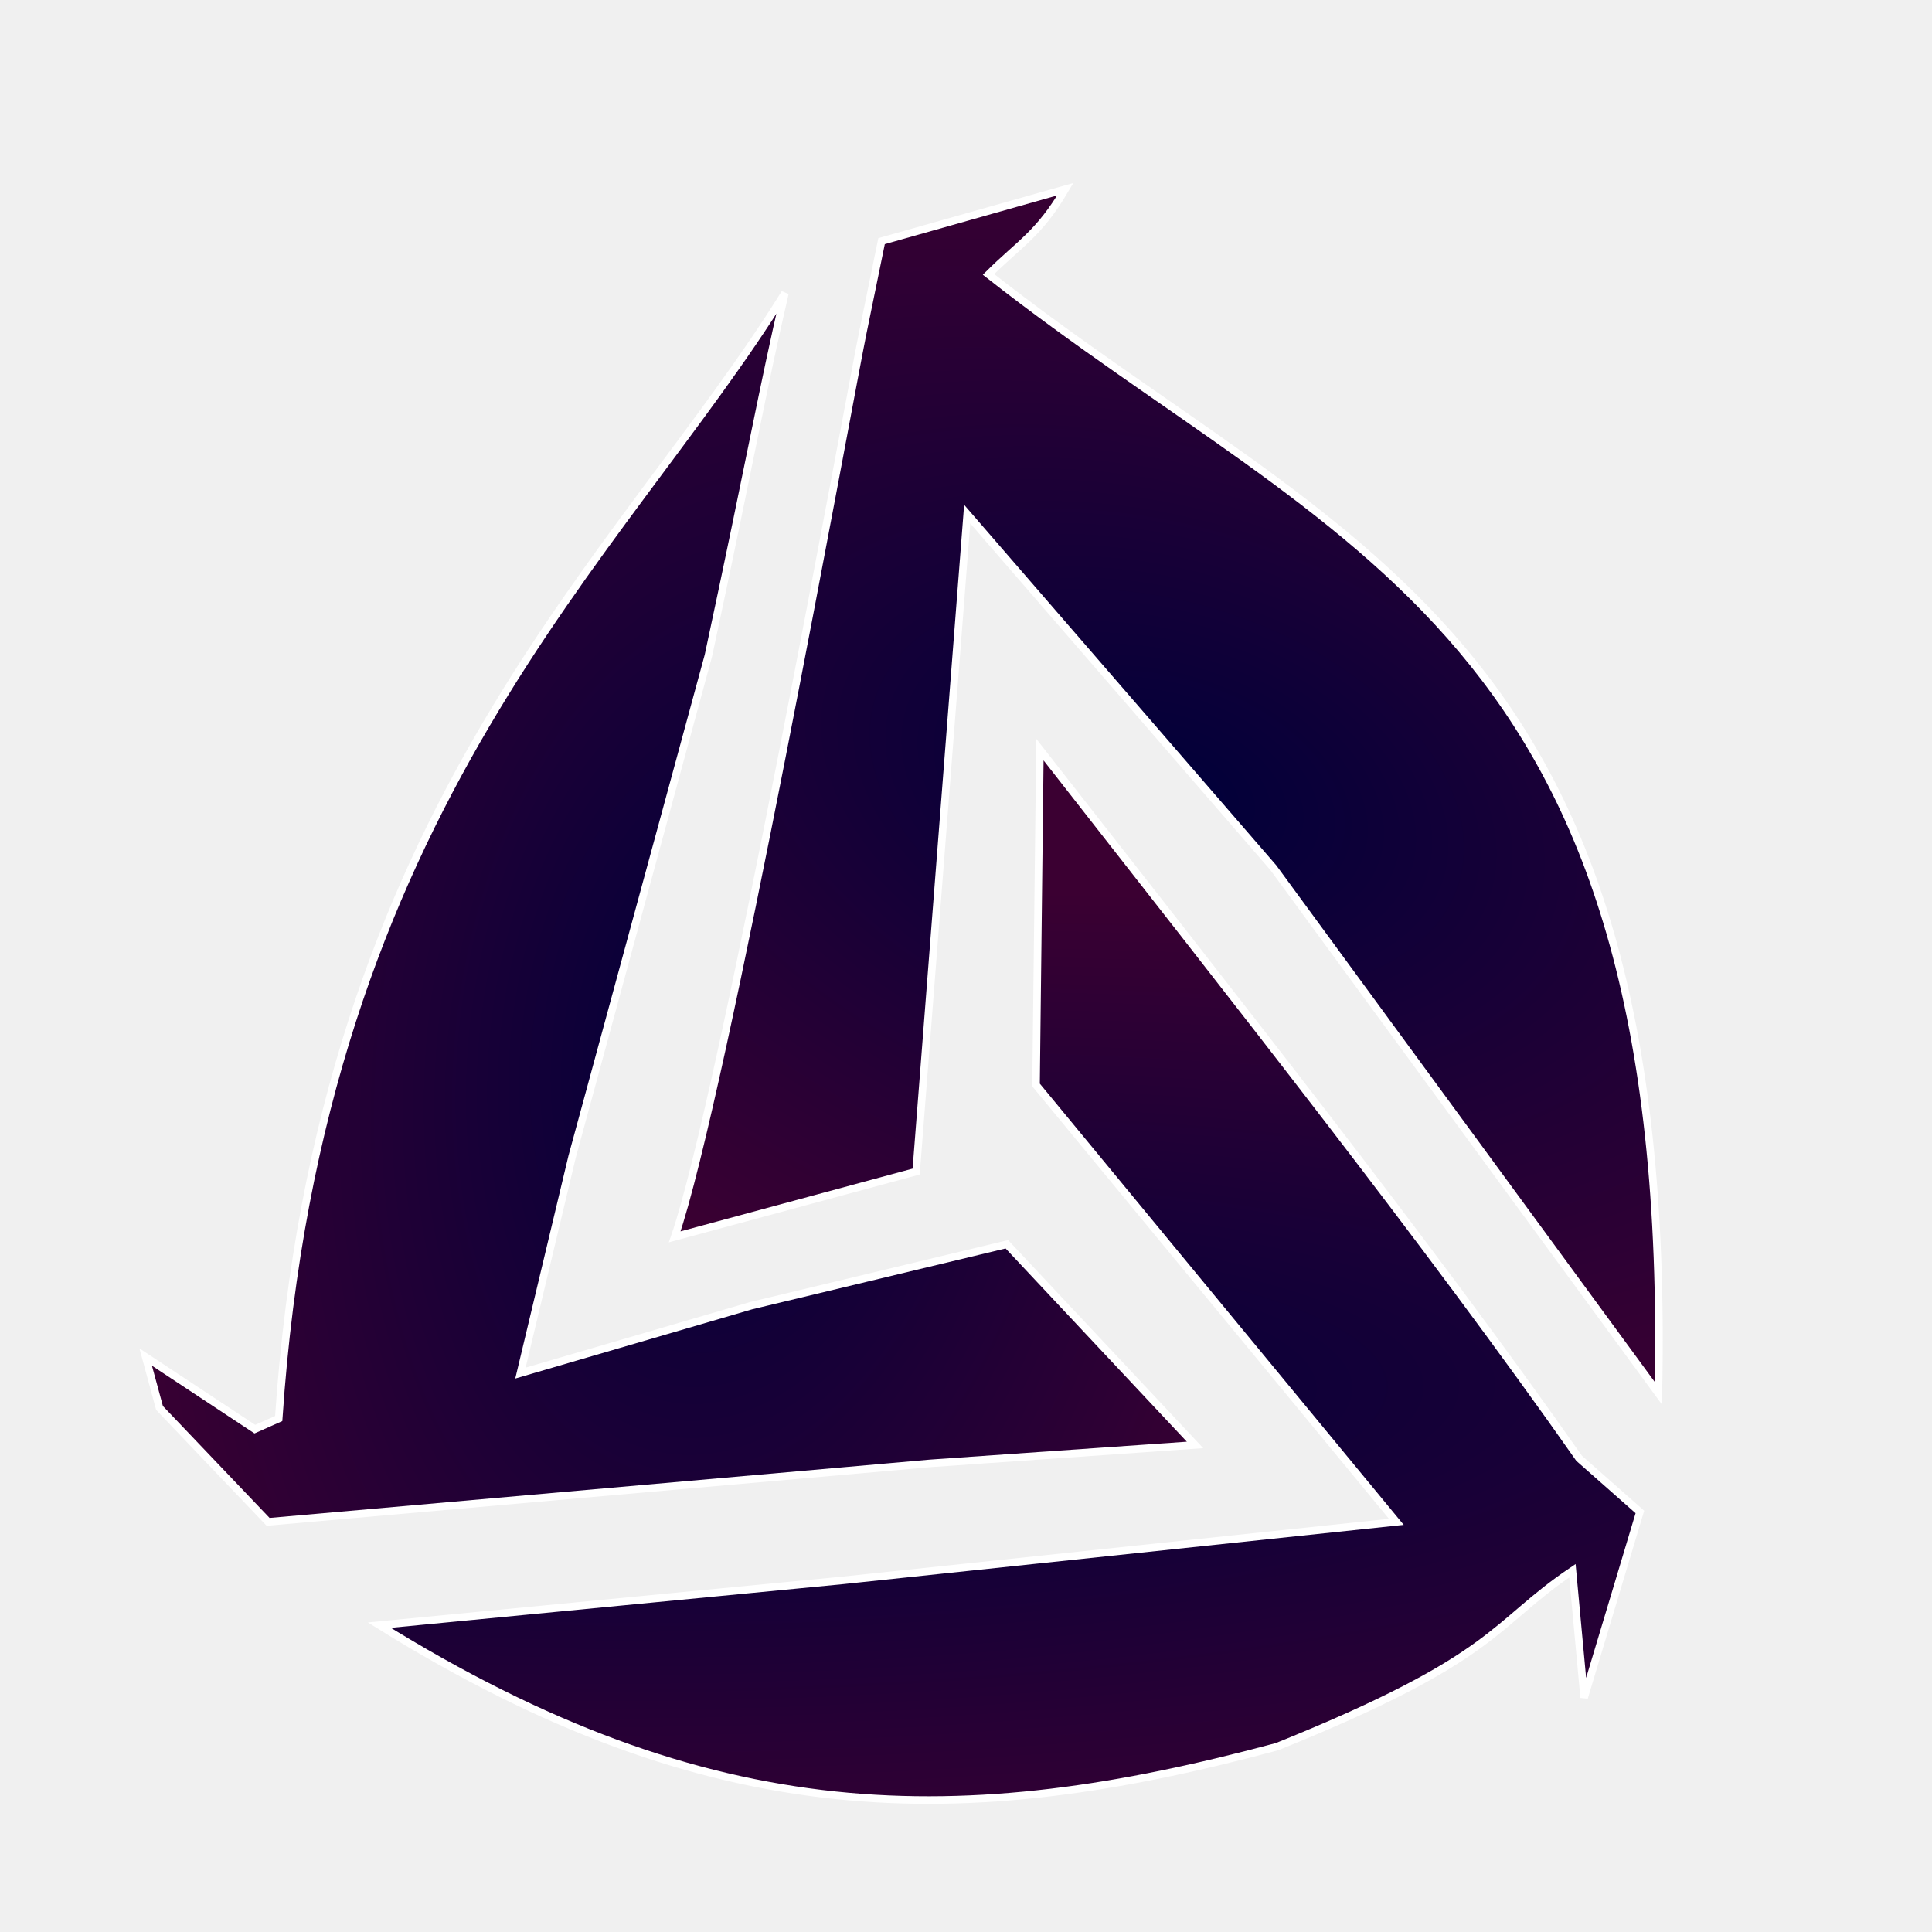
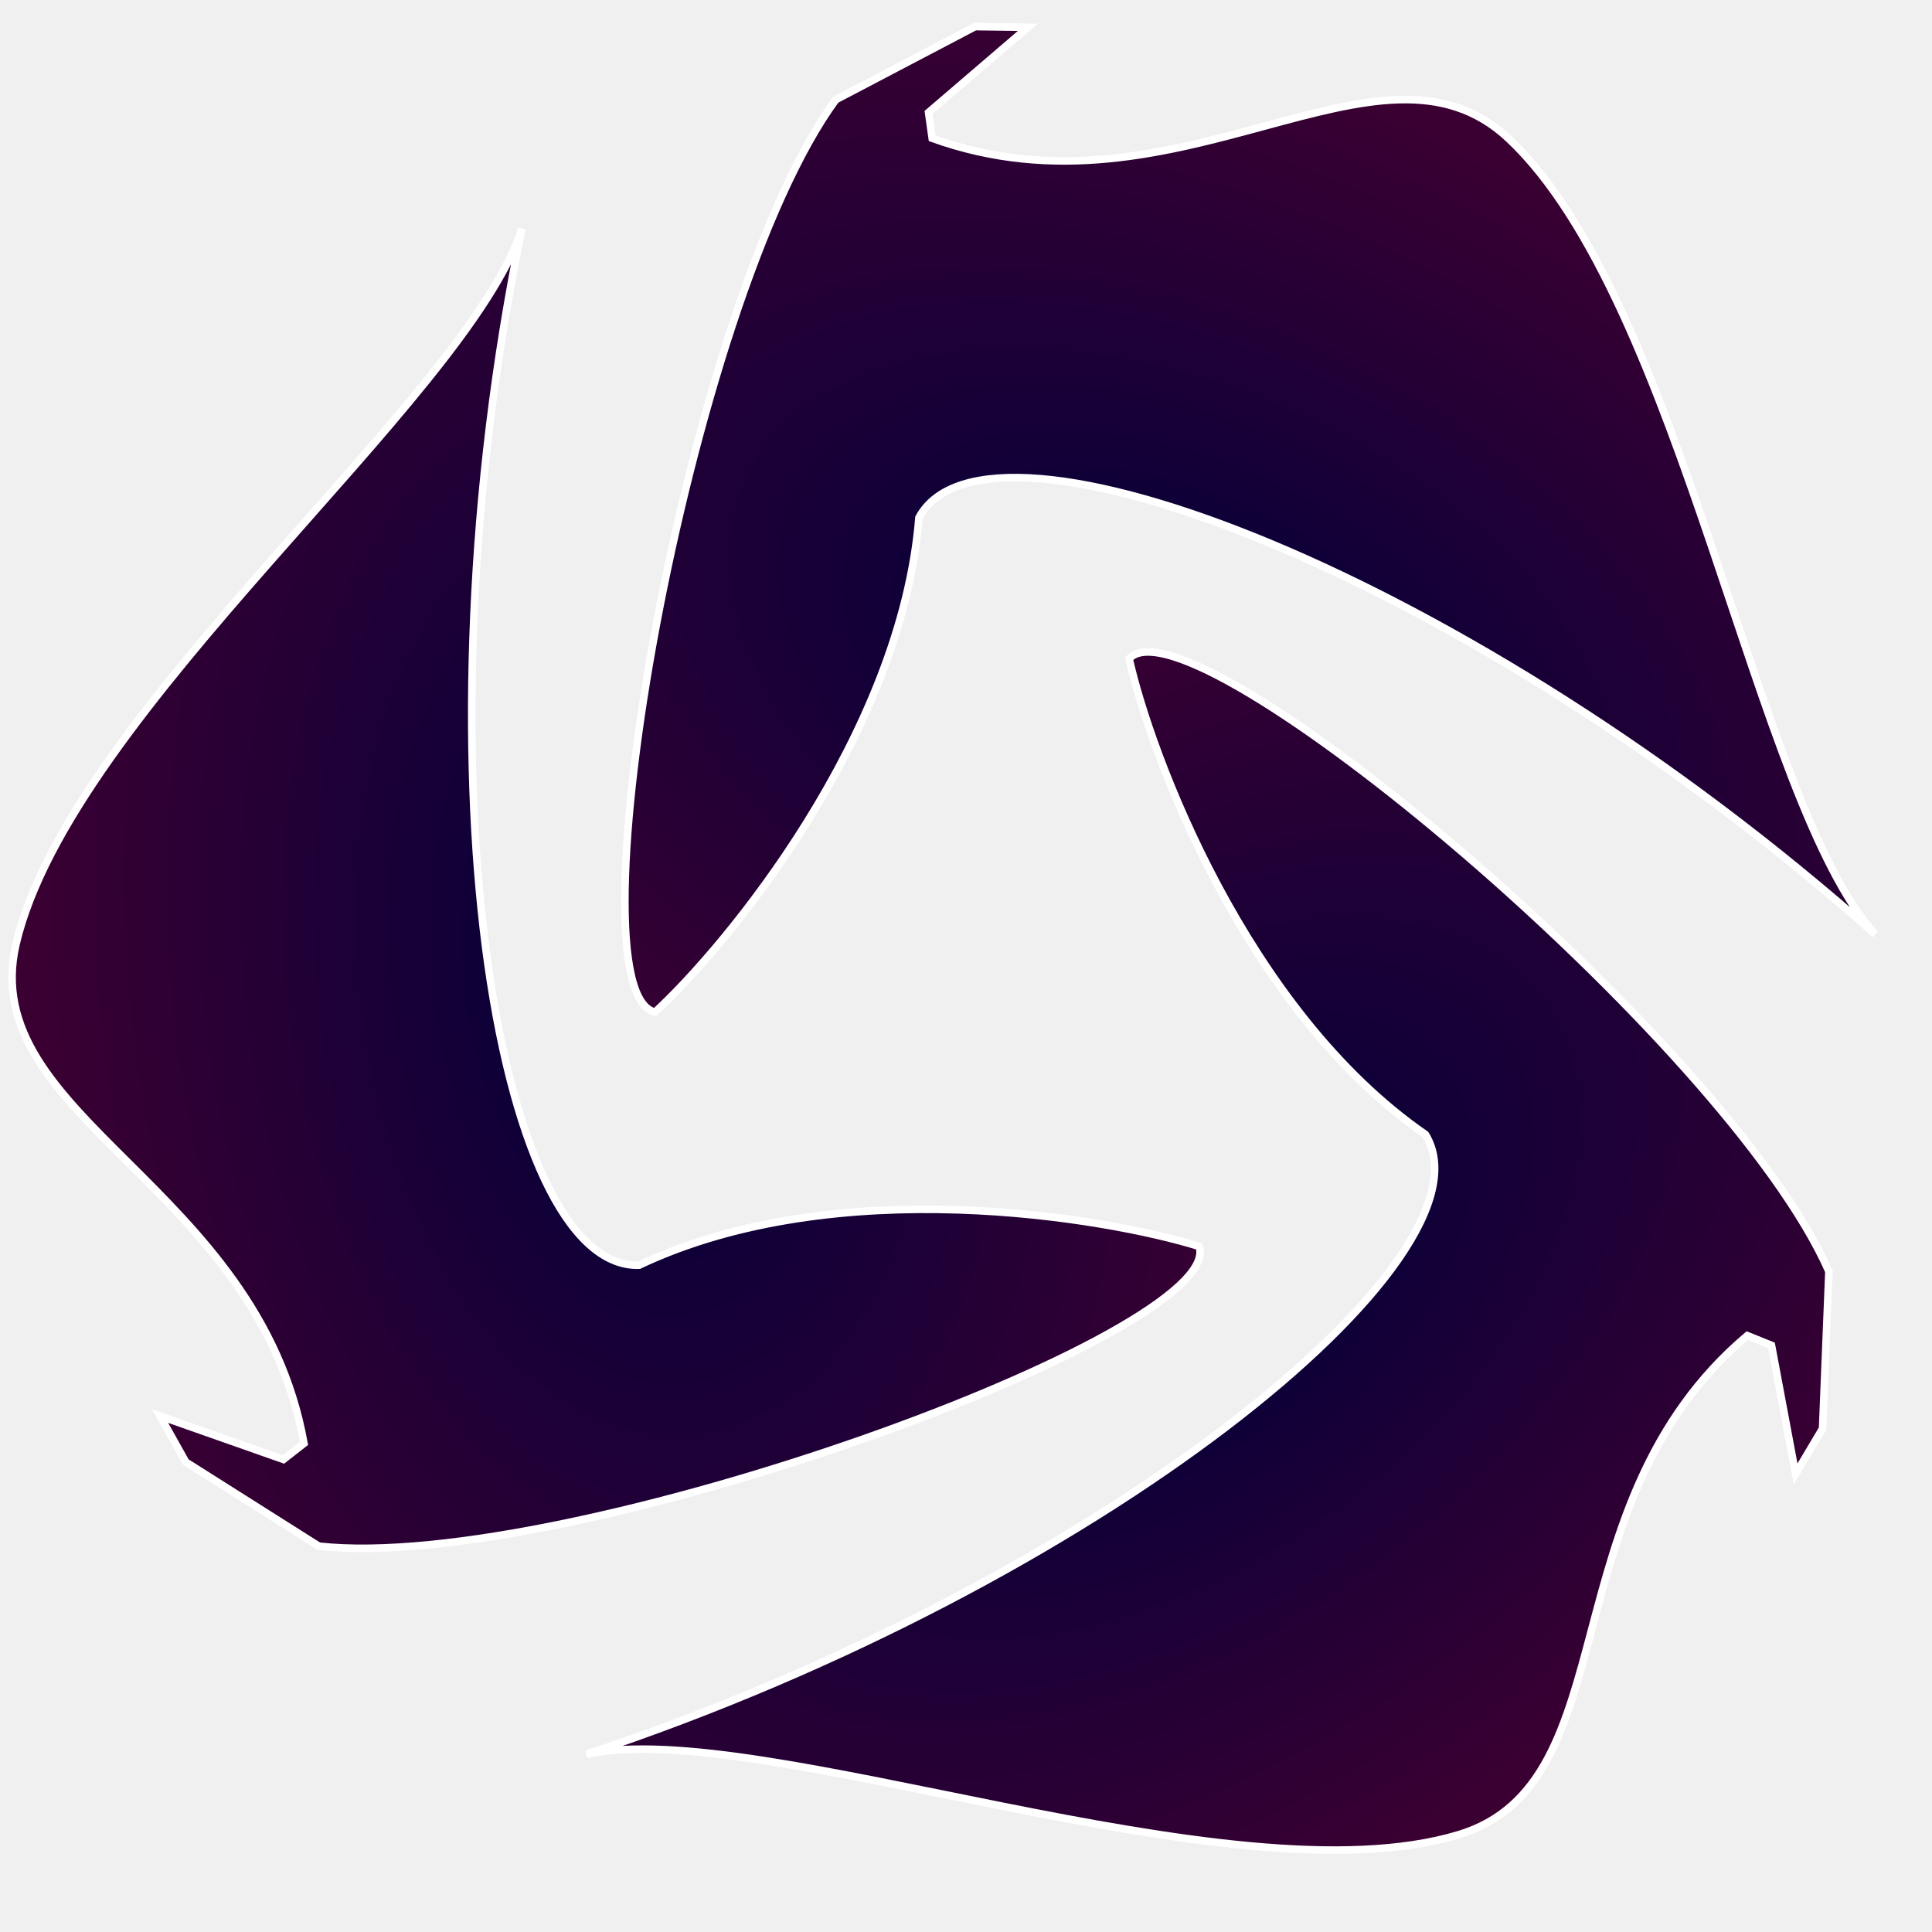
<svg xmlns="http://www.w3.org/2000/svg" xmlns:xlink="http://www.w3.org/1999/xlink" width="512" height="512" viewBox="0 0 512 512" version="1.1" id="svg1">
  <defs id="defs1">
    <linearGradient id="linearGradient24">
      <stop style="stop-color:#00003a;stop-opacity:1;" offset="0" id="stop23" />
      <stop style="stop-color:#3b0032;stop-opacity:1;" offset="1" id="stop24" />
    </linearGradient>
-     <radialGradient xlink:href="#linearGradient24" id="radialGradient16" cx="196.463" cy="225.857" fx="196.463" fy="225.857" r="137.21" gradientTransform="matrix(-0.266491,1.924197,-1.175373,-0.1627829,509.9848,-65.72119)" gradientUnits="userSpaceOnUse" />
-     <radialGradient xlink:href="#linearGradient24" id="radialGradient18" cx="309.223" cy="209.694" fx="309.223" fy="209.694" r="130.418" gradientTransform="matrix(1.89211,0.6061774,-0.3732466,1.165045,-197.5938,-222.053)" gradientUnits="userSpaceOnUse" />
-     <radialGradient xlink:href="#linearGradient24" id="radialGradient20" cx="260.99" cy="378.109" fx="260.99" fy="378.109" r="168.47" gradientTransform="matrix(3.31089,-0.07968588,0.01926442,0.8004226,-678.4667,89.73235)" gradientUnits="userSpaceOnUse" />
+     <radialGradient xlink:href="#linearGradient24" id="radialGradient16" cx="196.463" cy="225.857" fx="196.463" fy="225.857" r="137.21" gradientTransform="matrix(0.2086614,1.931323,-1.179726,0.1274584,396.4053,-151.8158)" gradientUnits="userSpaceOnUse" />
+     <radialGradient xlink:href="#linearGradient24" id="radialGradient16-6" cx="196.463" cy="225.857" fx="196.463" fy="225.857" r="137.21" gradientTransform="matrix(-1.776906,-0.7849556,0.479481,-1.085402,551.8595,577.3408)" gradientUnits="userSpaceOnUse" />
+     <radialGradient xlink:href="#linearGradient24" id="radialGradient16-6-2" cx="196.463" cy="225.857" fx="196.463" fy="225.857" r="137.21" gradientTransform="matrix(1.568244,-1.146368,0.7002453,0.9579437,-157.6083,347.5831)" gradientUnits="userSpaceOnUse" />
  </defs>
  <g id="layer2" />
  <g id="layer1">
-     <path style="fill:url(#radialGradient16);stroke:#ffffff;stroke-width:2;stroke-dasharray:none;stroke-opacity:1" d="M 71.051,403.306 42.274,373.126 38.611,359.636 67.541,378.74 73.858,375.933 C 84.8,213.248 164.655,147.734 208.017,77.681 c -6.098,26.256 -8.505,41.086 -20.276,96.025 l -36.114,132.787 -13.707,57.394 61.134,-17.869 67.77,-16.271 49.87,53.172 -70.19,4.891 z" id="path1" />
-     <path style="fill:url(#radialGradient18);stroke:#ffffff;stroke-width:2;stroke-dasharray:none;stroke-opacity:1" d="m 178.805,327.776 c 12.738,-36.748 46.44,-223.022 49.849,-239.62 l 4.968,-24.247 48.692,-13.766 c -7.04,11.982 -12.22,14.464 -20.353,22.581 93.5,73.424 181.82,92.706 177.532,296.519 L 337.443,229.944 256.317,136.239 242.793,310.478 Z" id="path2" />
-     <path style="fill:url(#radialGradient20);stroke:#ffffff;stroke-width:2;stroke-dasharray:none;stroke-opacity:1" d="m 275.588,198.659 c 51.736,66.174 102.673,130.495 142.889,187.802 l 16.109,14.223 -14.771,49.195 -3.106,-33.621 c -21.342,14.353 -19.448,22.897 -78.285,46.624 -83.392,22.445 -149.674,22.608 -237.894,-32.203 L 223.458,418.804 370.048,403.306 274.562,287.53 Z" id="path3" />
+     <path style="fill:url(#radialGradient16);stroke:#ffffff;stroke-width:2;stroke-dasharray:none;stroke-opacity:1" d="m 84.481,409.747 -35.243,-22.291 -6.829,-12.197 32.704,11.509 5.446,-4.257 C 68.223,313.979 -6.513,296.102 4.255,250.159 18.7,188.522 123.934,105.578 138.29,60.611 109.442,200.816 131.174,336.402 169.363,335.292 c 52.272,-24.806 123.865,-12.659 148.462,-4.962 7.211,22.984 -167.165,86.693 -233.344,79.417 z" id="path1" />
+     <path style="fill:url(#radialGradient16-6);stroke:#ffffff;stroke-width:2;stroke-dasharray:none;stroke-opacity:1" d="m 221.494,26.425 36.926,-19.376 13.977,0.184 -26.319,22.568 0.964,6.845 c 65.518,23.583 118.368,-32.201 152.772,0.096 46.156,43.328 65.371,175.936 97.136,210.852 -106.997,-95.085 -235.284,-144.058 -253.417,-110.43 -4.653,57.672 -50.969,113.6 -69.934,131.052 -23.51,-5.248 8.504,-188.116 47.895,-241.79 z" id="path1-4" />
+     <path style="fill:url(#radialGradient16-6-2);stroke:#ffffff;stroke-width:2;stroke-dasharray:none;stroke-opacity:1" d="m 484.681,336.936 -1.683,41.667 -7.148,12.012 -6.385,-34.077 -6.41,-2.588 C 409.873,398.9 431.759,472.562 386.587,486.208 325.986,504.516 201.537,454.853 155.416,464.904 291.261,419.785 397.817,333.171 377.76,300.654 330.142,267.788 304.865,199.713 299.233,174.563 315.532,156.826 457.894,275.986 484.681,336.936 Z" id="path1-4-6" />
  </g>
</svg>
